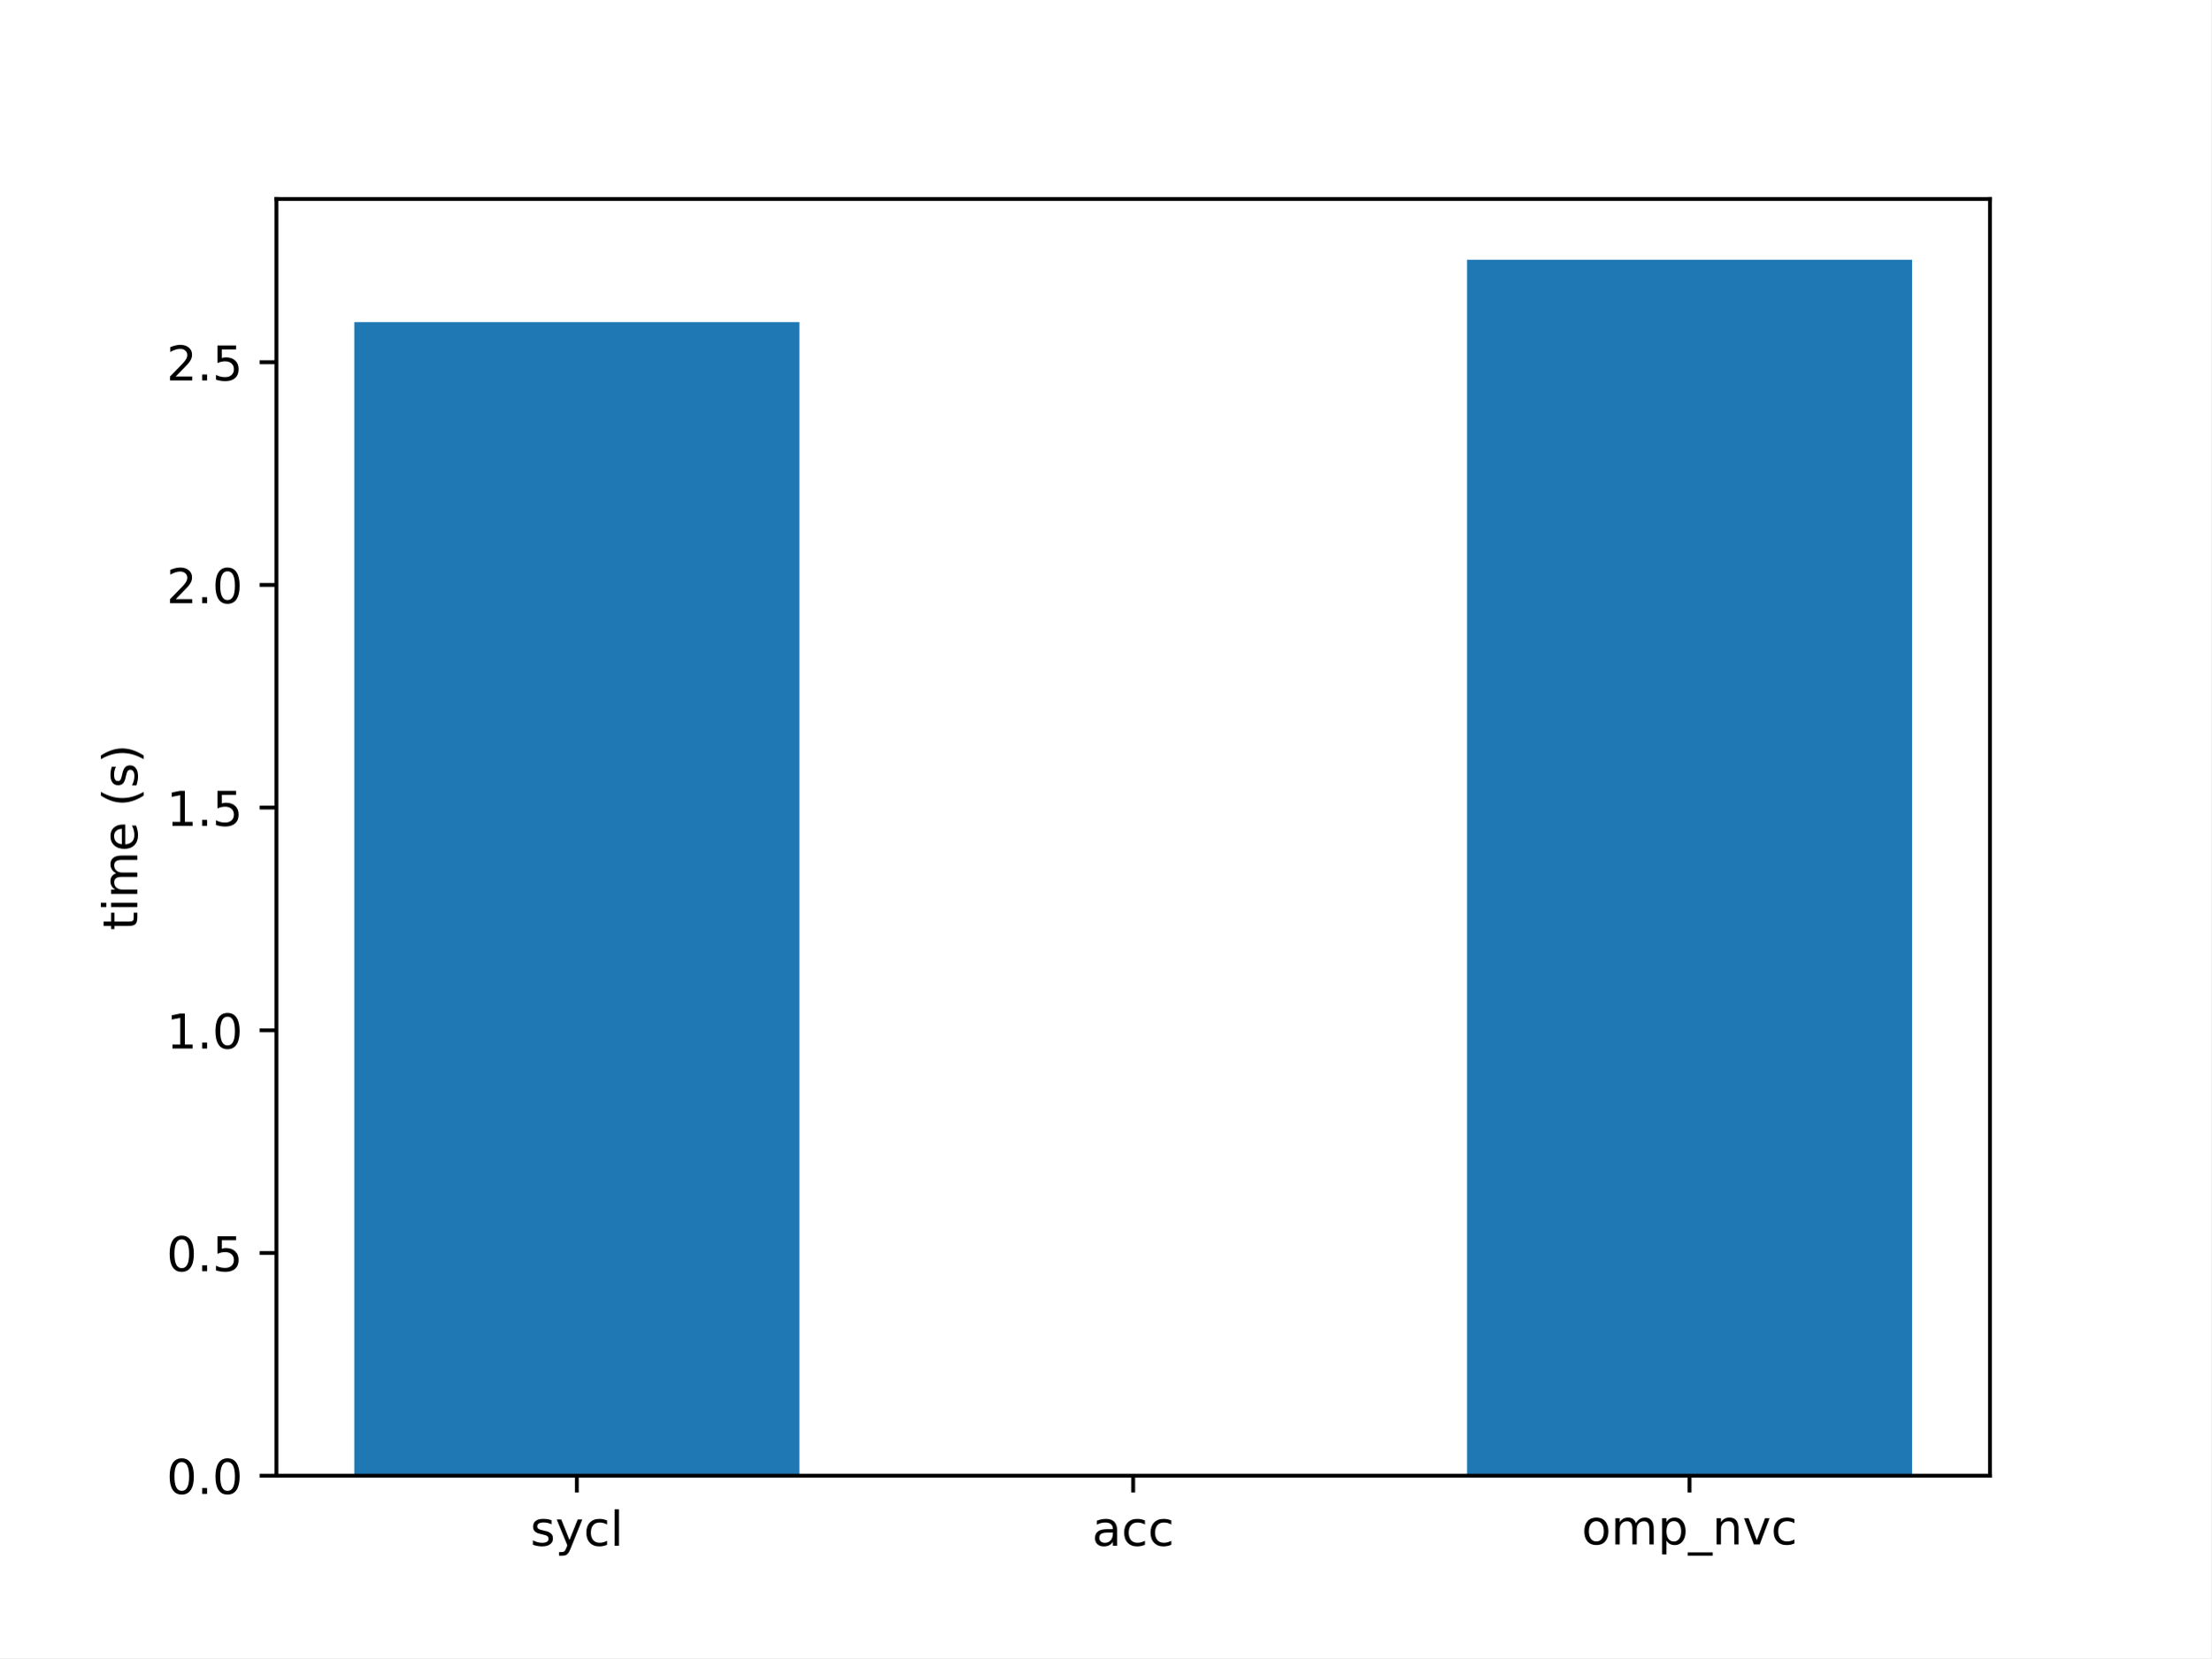
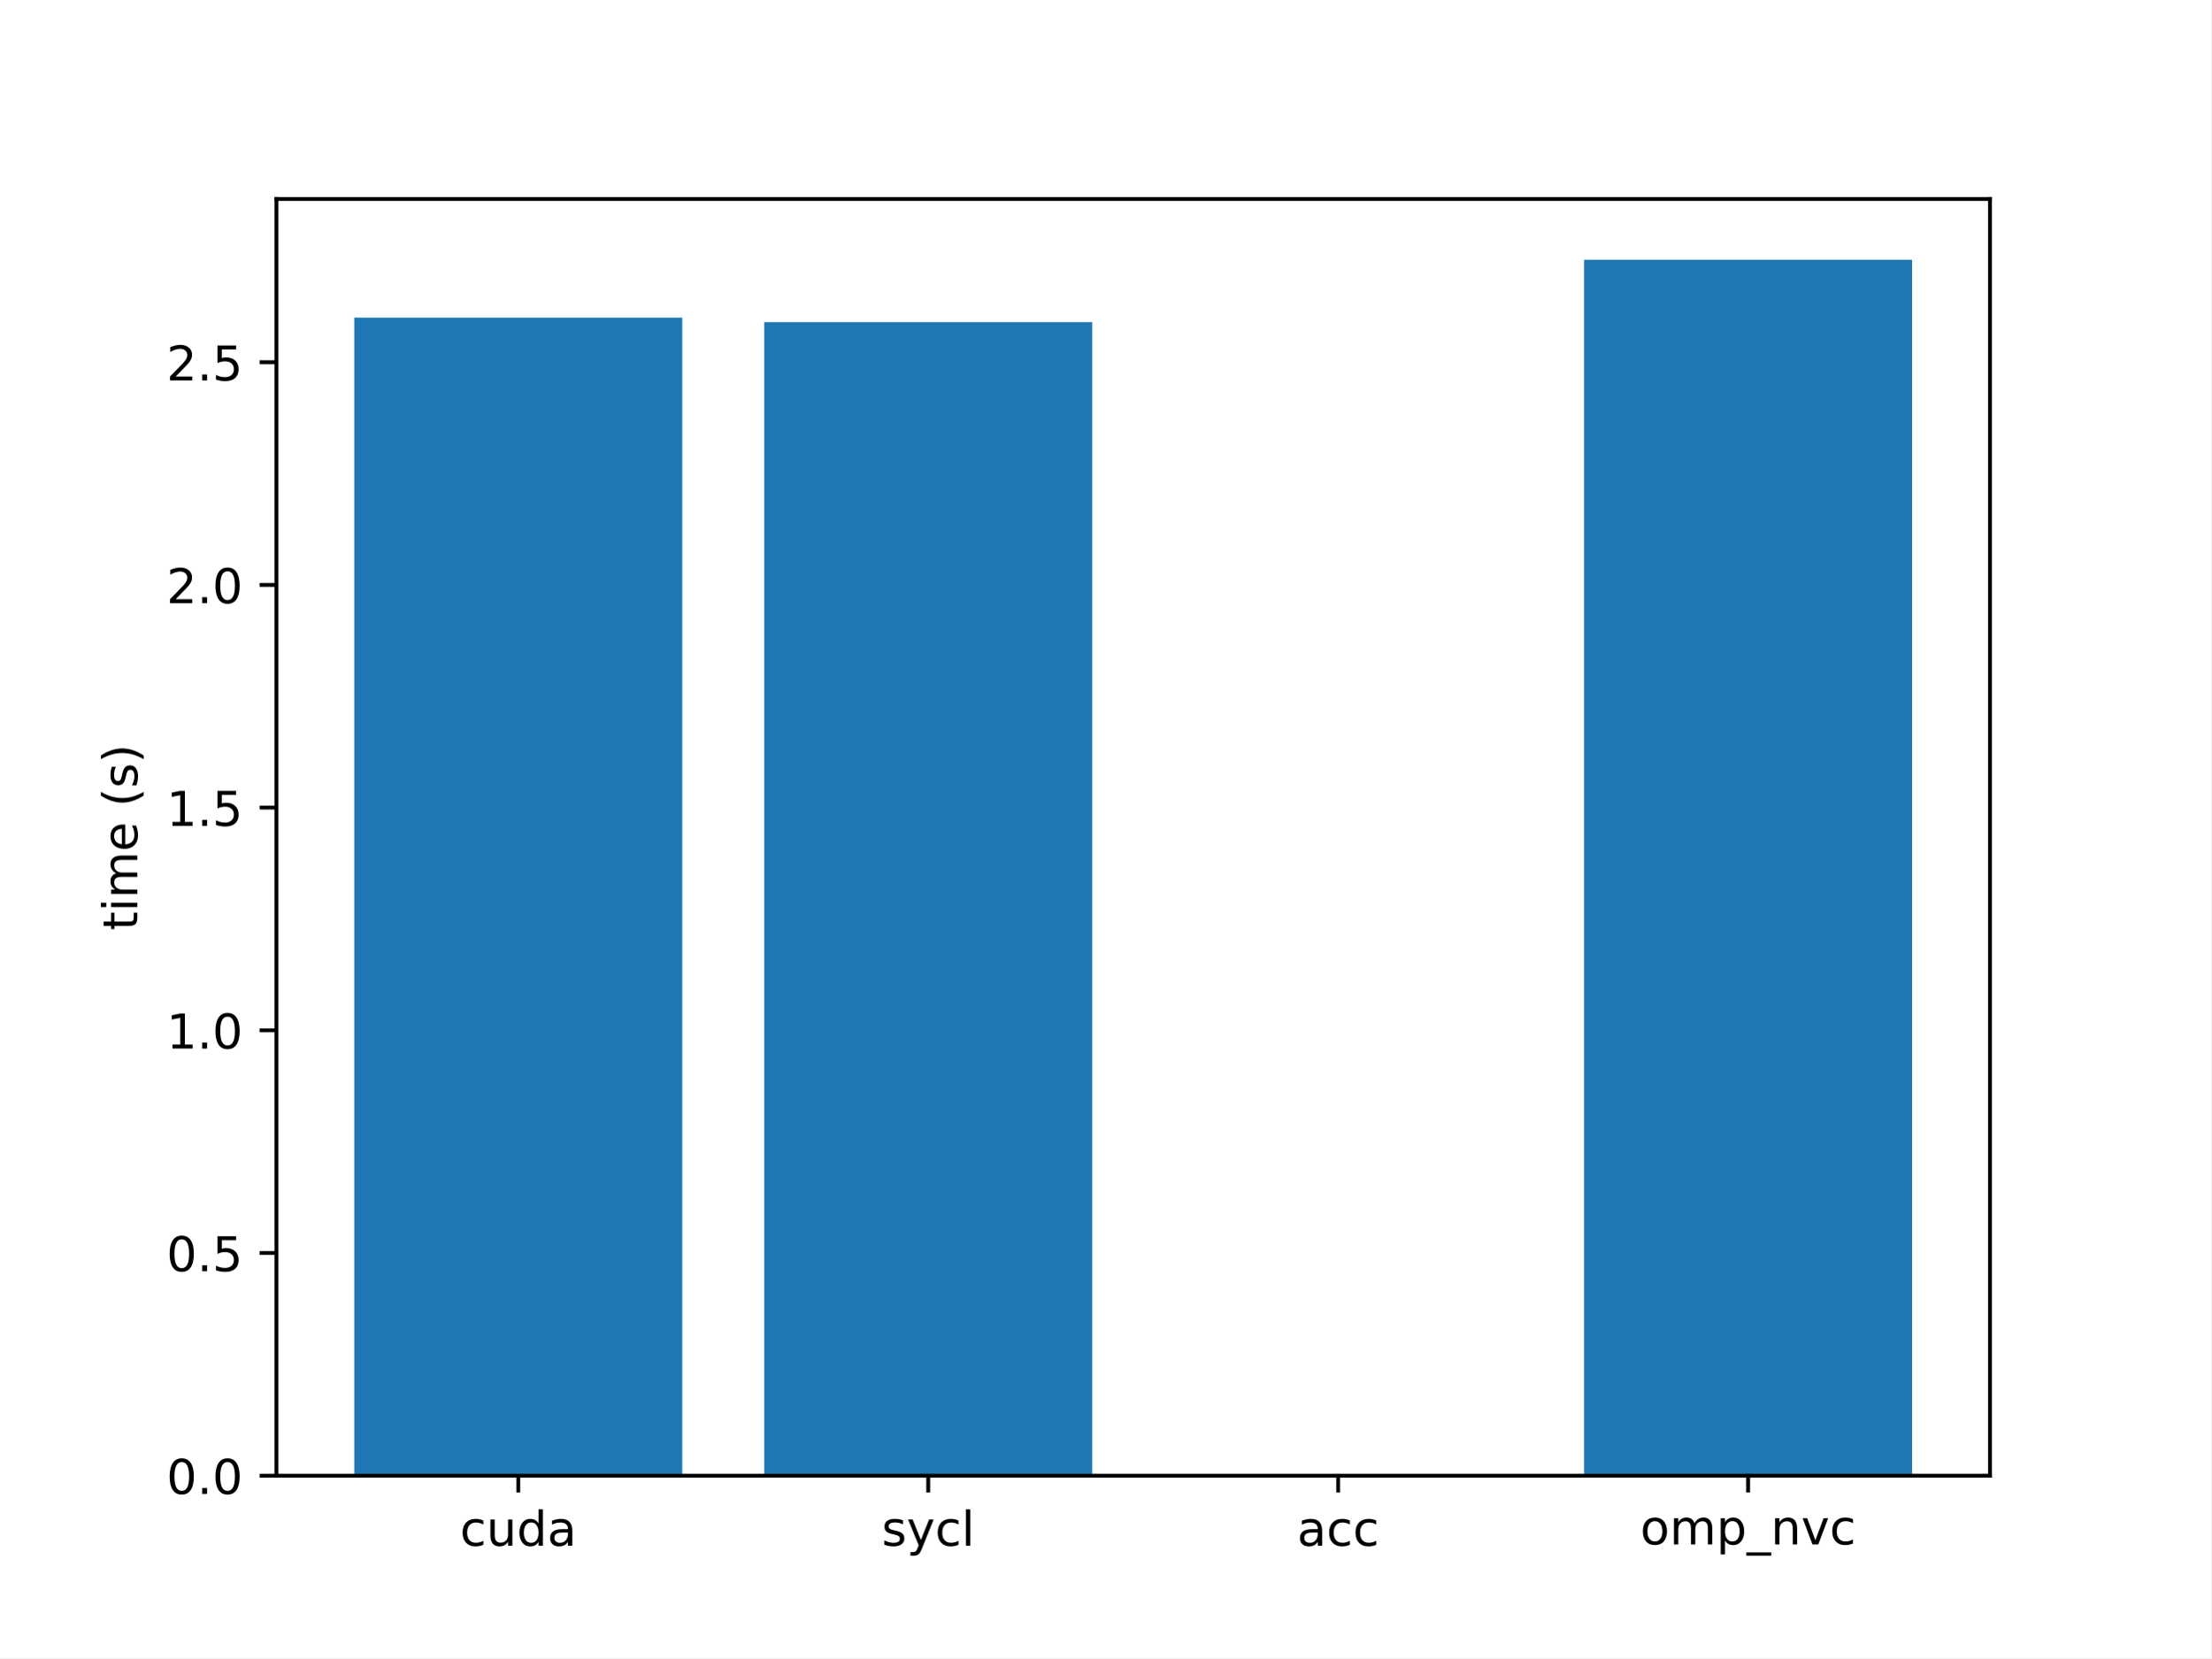
<svg xmlns="http://www.w3.org/2000/svg" xmlns:xlink="http://www.w3.org/1999/xlink" width="460.8pt" height="345.6pt" viewBox="0 0 460.8 345.6" version="1.1">
  <defs>
    <style type="text/css">*{stroke-linejoin: round; stroke-linecap: butt}</style>
  </defs>
  <g id="figure_1">
    <g id="patch_1">
      <path d="M 0 345.6  L 460.8 345.6  L 460.8 0  L 0 0  z " style="fill: #ffffff" />
    </g>
    <g id="axes_1">
      <g id="patch_2">
        <path d="M 57.6 307.584  L 414.72 307.584  L 414.72 41.472  L 57.6 41.472  z " style="fill: #ffffff" />
      </g>
      <g id="patch_3">
-         <path d="M 73.833 307.584  L 166.591 307.584  L 166.591 67.141  L 73.833 67.141  z " clip-path="url(#pe9c6f918be)" style="fill: #1f77b4" />
+         <path d="M 73.833 307.584  L 142.181 307.584  L 142.181 66.213  L 73.833 66.213  z " clip-path="url(#pcb26f9bea6)" style="fill: #1f77b4" />
      </g>
      <g id="patch_4">
-         <path d="M 189.781 307.584  L 282.539 307.584  L 282.539 307.584  L 189.781 307.584  z " clip-path="url(#pe9c6f918be)" style="fill: #1f77b4" />
+         <path d="M 159.268 307.584  L 227.616 307.584  L 227.616 67.141  L 159.268 67.141  z " clip-path="url(#pcb26f9bea6)" style="fill: #1f77b4" />
      </g>
      <g id="patch_5">
-         <path d="M 305.729 307.584  L 398.487 307.584  L 398.487 54.144  L 305.729 54.144  z " clip-path="url(#pe9c6f918be)" style="fill: #1f77b4" />
+         <path d="M 244.704 307.584  L 313.052 307.584  L 313.052 307.584  L 244.704 307.584  z " clip-path="url(#pcb26f9bea6)" style="fill: #1f77b4" />
+       </g>
+       <g id="patch_6">
+         <path d="M 330.139 307.584  L 398.487 307.584  L 398.487 54.144  L 330.139 54.144  z " clip-path="url(#pcb26f9bea6)" style="fill: #1f77b4" />
      </g>
      <g id="matplotlib.axis_1">
        <g id="xtick_1">
          <g id="line2d_1">
            <defs>
-               <path id="m187534bcf4" d="M 0 0  L 0 3.5  " style="stroke: #000000; stroke-width: 0.8" />
+               <path id="m677089a961" d="M 0 0  L 0 3.5  " style="stroke: #000000; stroke-width: 0.8" />
            </defs>
            <g>
-               <use xlink:href="#m187534bcf4" x="120.212" y="307.584" style="stroke: #000000; stroke-width: 0.8" />
+               <use xlink:href="#m677089a961" x="108.007" y="307.584" style="stroke: #000000; stroke-width: 0.8" />
            </g>
          </g>
          <g id="text_1">
-             <g transform="translate(107.3315 322.1824) scale(0.1 -0.1)">
+             <g transform="translate(92.67252 322.1824) scale(0.1 -0.1)">
              <defs>
                <path id="DejaVuSans-20" transform="scale(0.015625)" />
+                 <path id="DejaVuSans-63" d="M 3122 3366  L 3122 2828  Q 2878 2963 2633 3030  Q 2388 3097 2138 3097  Q 1578 3097 1268 2742  Q 959 2388 959 1747  Q 959 1106 1268 751  Q 1578 397 2138 397  Q 2388 397 2633 464  Q 2878 531 3122 666  L 3122 134  Q 2881 22 2623 -34  Q 2366 -91 2075 -91  Q 1284 -91 818 406  Q 353 903 353 1747  Q 353 2603 823 3093  Q 1294 3584 2113 3584  Q 2378 3584 2631 3529  Q 2884 3475 3122 3366  z " transform="scale(0.015625)" />
+                 <path id="DejaVuSans-75" d="M 544 1381  L 544 3500  L 1119 3500  L 1119 1403  Q 1119 906 1312 657  Q 1506 409 1894 409  Q 2359 409 2629 706  Q 2900 1003 2900 1516  L 2900 3500  L 3475 3500  L 3475 0  L 2900 0  L 2900 538  Q 2691 219 2414 64  Q 2138 -91 1772 -91  Q 1169 -91 856 284  Q 544 659 544 1381  z M 1991 3584  L 1991 3584  z " transform="scale(0.015625)" />
+                 <path id="DejaVuSans-64" d="M 2906 2969  L 2906 4863  L 3481 4863  L 3481 0  L 2906 0  L 2906 525  Q 2725 213 2448 61  Q 2172 -91 1784 -91  Q 1150 -91 751 415  Q 353 922 353 1747  Q 353 2572 751 3078  Q 1150 3584 1784 3584  Q 2172 3584 2448 3432  Q 2725 3281 2906 2969  z M 947 1747  Q 947 1113 1208 752  Q 1469 391 1925 391  Q 2381 391 2643 752  Q 2906 1113 2906 1747  Q 2906 2381 2643 2742  Q 2381 3103 1925 3103  Q 1469 3103 1208 2742  Q 947 2381 947 1747  z " transform="scale(0.015625)" />
+                 <path id="DejaVuSans-61" d="M 2194 1759  Q 1497 1759 1228 1600  Q 959 1441 959 1056  Q 959 750 1161 570  Q 1363 391 1709 391  Q 2188 391 2477 730  Q 2766 1069 2766 1631  L 2766 1759  L 2194 1759  z M 3341 1997  L 3341 0  L 2766 0  L 2766 531  Q 2569 213 2275 61  Q 1981 -91 1556 -91  Q 1019 -91 701 211  Q 384 513 384 1019  Q 384 1609 779 1909  Q 1175 2209 1959 2209  L 2766 2209  L 2766 2266  Q 2766 2663 2505 2880  Q 2244 3097 1772 3097  Q 1472 3097 1187 3025  Q 903 2953 641 2809  L 641 3341  Q 956 3463 1253 3523  Q 1550 3584 1831 3584  Q 2591 3584 2966 3190  Q 3341 2797 3341 1997  z " transform="scale(0.015625)" />
+               </defs>
+               <use xlink:href="#DejaVuSans-20" />
+               <use xlink:href="#DejaVuSans-63" x="31.787" />
+               <use xlink:href="#DejaVuSans-75" x="86.768" />
+               <use xlink:href="#DejaVuSans-64" x="150.146" />
+               <use xlink:href="#DejaVuSans-61" x="213.623" />
+               <use xlink:href="#DejaVuSans-20" x="274.902" />
+             </g>
+           </g>
+         </g>
+         <g id="xtick_2">
+           <g id="line2d_2">
+             <g>
+               <use xlink:href="#m677089a961" x="193.442" y="307.584" style="stroke: #000000; stroke-width: 0.8" />
+             </g>
+           </g>
+           <g id="text_2">
+             <g transform="translate(180.5618 322.1824) scale(0.1 -0.1)">
+               <defs>
                <path id="DejaVuSans-73" d="M 2834 3397  L 2834 2853  Q 2591 2978 2328 3040  Q 2066 3103 1784 3103  Q 1356 3103 1142 2972  Q 928 2841 928 2578  Q 928 2378 1081 2264  Q 1234 2150 1697 2047  L 1894 2003  Q 2506 1872 2764 1633  Q 3022 1394 3022 966  Q 3022 478 2636 193  Q 2250 -91 1575 -91  Q 1294 -91 989 -36  Q 684 19 347 128  L 347 722  Q 666 556 975 473  Q 1284 391 1588 391  Q 1994 391 2212 530  Q 2431 669 2431 922  Q 2431 1156 2273 1281  Q 2116 1406 1581 1522  L 1381 1569  Q 847 1681 609 1914  Q 372 2147 372 2553  Q 372 3047 722 3315  Q 1072 3584 1716 3584  Q 2034 3584 2315 3537  Q 2597 3491 2834 3397  z " transform="scale(0.015625)" />
                <path id="DejaVuSans-79" d="M 2059 -325  Q 1816 -950 1584 -1140  Q 1353 -1331 966 -1331  L 506 -1331  L 506 -850  L 844 -850  Q 1081 -850 1212 -737  Q 1344 -625 1503 -206  L 1606 56  L 191 3500  L 800 3500  L 1894 763  L 2988 3500  L 3597 3500  L 2059 -325  z " transform="scale(0.015625)" />
-                 <path id="DejaVuSans-63" d="M 3122 3366  L 3122 2828  Q 2878 2963 2633 3030  Q 2388 3097 2138 3097  Q 1578 3097 1268 2742  Q 959 2388 959 1747  Q 959 1106 1268 751  Q 1578 397 2138 397  Q 2388 397 2633 464  Q 2878 531 3122 666  L 3122 134  Q 2881 22 2623 -34  Q 2366 -91 2075 -91  Q 1284 -91 818 406  Q 353 903 353 1747  Q 353 2603 823 3093  Q 1294 3584 2113 3584  Q 2378 3584 2631 3529  Q 2884 3475 3122 3366  z " transform="scale(0.015625)" />
                <path id="DejaVuSans-6c" d="M 603 4863  L 1178 4863  L 1178 0  L 603 0  L 603 4863  z " transform="scale(0.015625)" />
              </defs>
              <use xlink:href="#DejaVuSans-20" />
              <use xlink:href="#DejaVuSans-73" x="31.787" />
              <use xlink:href="#DejaVuSans-79" x="83.887" />
              <use xlink:href="#DejaVuSans-63" x="143.066" />
              <use xlink:href="#DejaVuSans-6c" x="198.047" />
              <use xlink:href="#DejaVuSans-20" x="225.83" />
            </g>
          </g>
        </g>
-         <g id="xtick_2">
-           <g id="line2d_2">
-             <g>
-               <use xlink:href="#m187534bcf4" x="236.16" y="307.584" style="stroke: #000000; stroke-width: 0.8" />
-             </g>
-           </g>
-           <g id="text_2">
-             <g transform="translate(224.4194 322.1824) scale(0.1 -0.1)">
-               <defs>
-                 <path id="DejaVuSans-61" d="M 2194 1759  Q 1497 1759 1228 1600  Q 959 1441 959 1056  Q 959 750 1161 570  Q 1363 391 1709 391  Q 2188 391 2477 730  Q 2766 1069 2766 1631  L 2766 1759  L 2194 1759  z M 3341 1997  L 3341 0  L 2766 0  L 2766 531  Q 2569 213 2275 61  Q 1981 -91 1556 -91  Q 1019 -91 701 211  Q 384 513 384 1019  Q 384 1609 779 1909  Q 1175 2209 1959 2209  L 2766 2209  L 2766 2266  Q 2766 2663 2505 2880  Q 2244 3097 1772 3097  Q 1472 3097 1187 3025  Q 903 2953 641 2809  L 641 3341  Q 956 3463 1253 3523  Q 1550 3584 1831 3584  Q 2591 3584 2966 3190  Q 3341 2797 3341 1997  z " transform="scale(0.015625)" />
-               </defs>
+         <g id="xtick_3">
+           <g id="line2d_3">
+             <g>
+               <use xlink:href="#m677089a961" x="278.878" y="307.584" style="stroke: #000000; stroke-width: 0.8" />
+             </g>
+           </g>
+           <g id="text_3">
+             <g transform="translate(267.1371 322.1824) scale(0.1 -0.1)">
              <use xlink:href="#DejaVuSans-20" />
              <use xlink:href="#DejaVuSans-61" x="31.787" />
              <use xlink:href="#DejaVuSans-63" x="93.066" />
              <use xlink:href="#DejaVuSans-63" x="148.047" />
              <use xlink:href="#DejaVuSans-20" x="203.027" />
            </g>
          </g>
        </g>
-         <g id="xtick_3">
-           <g id="line2d_3">
-             <g>
-               <use xlink:href="#m187534bcf4" x="352.108" y="307.584" style="stroke: #000000; stroke-width: 0.8" />
-             </g>
-           </g>
-           <g id="text_3">
-             <g transform="translate(326.4487 321.9043) scale(0.1 -0.1)">
+         <g id="xtick_4">
+           <g id="line2d_4">
+             <g>
+               <use xlink:href="#m677089a961" x="364.313" y="307.584" style="stroke: #000000; stroke-width: 0.8" />
+             </g>
+           </g>
+           <g id="text_4">
+             <g transform="translate(338.6537 321.9043) scale(0.1 -0.1)">
              <defs>
                <path id="DejaVuSans-6f" d="M 1959 3097  Q 1497 3097 1228 2736  Q 959 2375 959 1747  Q 959 1119 1226 758  Q 1494 397 1959 397  Q 2419 397 2687 759  Q 2956 1122 2956 1747  Q 2956 2369 2687 2733  Q 2419 3097 1959 3097  z M 1959 3584  Q 2709 3584 3137 3096  Q 3566 2609 3566 1747  Q 3566 888 3137 398  Q 2709 -91 1959 -91  Q 1206 -91 779 398  Q 353 888 353 1747  Q 353 2609 779 3096  Q 1206 3584 1959 3584  z " transform="scale(0.015625)" />
                <path id="DejaVuSans-6d" d="M 3328 2828  Q 3544 3216 3844 3400  Q 4144 3584 4550 3584  Q 5097 3584 5394 3201  Q 5691 2819 5691 2113  L 5691 0  L 5113 0  L 5113 2094  Q 5113 2597 4934 2840  Q 4756 3084 4391 3084  Q 3944 3084 3684 2787  Q 3425 2491 3425 1978  L 3425 0  L 2847 0  L 2847 2094  Q 2847 2600 2669 2842  Q 2491 3084 2119 3084  Q 1678 3084 1418 2786  Q 1159 2488 1159 1978  L 1159 0  L 581 0  L 581 3500  L 1159 3500  L 1159 2956  Q 1356 3278 1631 3431  Q 1906 3584 2284 3584  Q 2666 3584 2933 3390  Q 3200 3197 3328 2828  z " transform="scale(0.015625)" />
                <path id="DejaVuSans-70" d="M 1159 525  L 1159 -1331  L 581 -1331  L 581 3500  L 1159 3500  L 1159 2969  Q 1341 3281 1617 3432  Q 1894 3584 2278 3584  Q 2916 3584 3314 3078  Q 3713 2572 3713 1747  Q 3713 922 3314 415  Q 2916 -91 2278 -91  Q 1894 -91 1617 61  Q 1341 213 1159 525  z M 3116 1747  Q 3116 2381 2855 2742  Q 2594 3103 2138 3103  Q 1681 3103 1420 2742  Q 1159 2381 1159 1747  Q 1159 1113 1420 752  Q 1681 391 2138 391  Q 2594 391 2855 752  Q 3116 1113 3116 1747  z " transform="scale(0.015625)" />
                <path id="DejaVuSans-5f" d="M 3263 -1063  L 3263 -1509  L -63 -1509  L -63 -1063  L 3263 -1063  z " transform="scale(0.015625)" />
                <path id="DejaVuSans-6e" d="M 3513 2113  L 3513 0  L 2938 0  L 2938 2094  Q 2938 2591 2744 2837  Q 2550 3084 2163 3084  Q 1697 3084 1428 2787  Q 1159 2491 1159 1978  L 1159 0  L 581 0  L 581 3500  L 1159 3500  L 1159 2956  Q 1366 3272 1645 3428  Q 1925 3584 2291 3584  Q 2894 3584 3203 3211  Q 3513 2838 3513 2113  z " transform="scale(0.015625)" />
                <path id="DejaVuSans-76" d="M 191 3500  L 800 3500  L 1894 563  L 2988 3500  L 3597 3500  L 2284 0  L 1503 0  L 191 3500  z " transform="scale(0.015625)" />
              </defs>
              <use xlink:href="#DejaVuSans-20" />
              <use xlink:href="#DejaVuSans-6f" x="31.787" />
              <use xlink:href="#DejaVuSans-6d" x="92.969" />
              <use xlink:href="#DejaVuSans-70" x="190.381" />
              <use xlink:href="#DejaVuSans-5f" x="253.857" />
              <use xlink:href="#DejaVuSans-6e" x="303.857" />
              <use xlink:href="#DejaVuSans-76" x="367.236" />
              <use xlink:href="#DejaVuSans-63" x="426.416" />
              <use xlink:href="#DejaVuSans-20" x="481.396" />
            </g>
          </g>
        </g>
      </g>
      <g id="matplotlib.axis_2">
        <g id="ytick_1">
-           <g id="line2d_4">
+           <g id="line2d_5">
            <defs>
-               <path id="ma406843d81" d="M 0 0  L -3.5 0  " style="stroke: #000000; stroke-width: 0.8" />
+               <path id="m123f74b78b" d="M 0 0  L -3.5 0  " style="stroke: #000000; stroke-width: 0.8" />
            </defs>
            <g>
-               <use xlink:href="#ma406843d81" x="57.6" y="307.584" style="stroke: #000000; stroke-width: 0.8" />
-             </g>
-           </g>
-           <g id="text_4">
+               <use xlink:href="#m123f74b78b" x="57.6" y="307.584" style="stroke: #000000; stroke-width: 0.8" />
+             </g>
+           </g>
+           <g id="text_5">
            <g transform="translate(34.69687 311.3832) scale(0.1 -0.1)">
              <defs>
                <path id="DejaVuSans-30" d="M 2034 4250  Q 1547 4250 1301 3770  Q 1056 3291 1056 2328  Q 1056 1369 1301 889  Q 1547 409 2034 409  Q 2525 409 2770 889  Q 3016 1369 3016 2328  Q 3016 3291 2770 3770  Q 2525 4250 2034 4250  z M 2034 4750  Q 2819 4750 3233 4129  Q 3647 3509 3647 2328  Q 3647 1150 3233 529  Q 2819 -91 2034 -91  Q 1250 -91 836 529  Q 422 1150 422 2328  Q 422 3509 836 4129  Q 1250 4750 2034 4750  z " transform="scale(0.015625)" />
                <path id="DejaVuSans-2e" d="M 684 794  L 1344 794  L 1344 0  L 684 0  L 684 794  z " transform="scale(0.015625)" />
              </defs>
              <use xlink:href="#DejaVuSans-30" />
              <use xlink:href="#DejaVuSans-2e" x="63.623" />
              <use xlink:href="#DejaVuSans-30" x="95.41" />
            </g>
          </g>
        </g>
        <g id="ytick_2">
-           <g id="line2d_5">
-             <g>
-               <use xlink:href="#ma406843d81" x="57.6" y="261.166" style="stroke: #000000; stroke-width: 0.8" />
-             </g>
-           </g>
-           <g id="text_5">
+           <g id="line2d_6">
+             <g>
+               <use xlink:href="#m123f74b78b" x="57.6" y="261.166" style="stroke: #000000; stroke-width: 0.8" />
+             </g>
+           </g>
+           <g id="text_6">
            <g transform="translate(34.69687 264.9656) scale(0.1 -0.1)">
              <defs>
                <path id="DejaVuSans-35" d="M 691 4666  L 3169 4666  L 3169 4134  L 1269 4134  L 1269 2991  Q 1406 3038 1543 3061  Q 1681 3084 1819 3084  Q 2600 3084 3056 2656  Q 3513 2228 3513 1497  Q 3513 744 3044 326  Q 2575 -91 1722 -91  Q 1428 -91 1123 -41  Q 819 9 494 109  L 494 744  Q 775 591 1075 516  Q 1375 441 1709 441  Q 2250 441 2565 725  Q 2881 1009 2881 1497  Q 2881 1984 2565 2268  Q 2250 2553 1709 2553  Q 1456 2553 1204 2497  Q 953 2441 691 2322  L 691 4666  z " transform="scale(0.015625)" />
              </defs>
              <use xlink:href="#DejaVuSans-30" />
              <use xlink:href="#DejaVuSans-2e" x="63.623" />
              <use xlink:href="#DejaVuSans-35" x="95.41" />
            </g>
          </g>
        </g>
        <g id="ytick_3">
-           <g id="line2d_6">
-             <g>
-               <use xlink:href="#ma406843d81" x="57.6" y="214.749" style="stroke: #000000; stroke-width: 0.8" />
-             </g>
-           </g>
-           <g id="text_6">
+           <g id="line2d_7">
+             <g>
+               <use xlink:href="#m123f74b78b" x="57.6" y="214.749" style="stroke: #000000; stroke-width: 0.8" />
+             </g>
+           </g>
+           <g id="text_7">
            <g transform="translate(34.69687 218.5481) scale(0.1 -0.1)">
              <defs>
                <path id="DejaVuSans-31" d="M 794 531  L 1825 531  L 1825 4091  L 703 3866  L 703 4441  L 1819 4666  L 2450 4666  L 2450 531  L 3481 531  L 3481 0  L 794 0  L 794 531  z " transform="scale(0.015625)" />
              </defs>
              <use xlink:href="#DejaVuSans-31" />
              <use xlink:href="#DejaVuSans-2e" x="63.623" />
              <use xlink:href="#DejaVuSans-30" x="95.41" />
            </g>
          </g>
        </g>
        <g id="ytick_4">
-           <g id="line2d_7">
-             <g>
-               <use xlink:href="#ma406843d81" x="57.6" y="168.331" style="stroke: #000000; stroke-width: 0.8" />
-             </g>
-           </g>
-           <g id="text_7">
+           <g id="line2d_8">
+             <g>
+               <use xlink:href="#m123f74b78b" x="57.6" y="168.331" style="stroke: #000000; stroke-width: 0.8" />
+             </g>
+           </g>
+           <g id="text_8">
            <g transform="translate(34.69687 172.1305) scale(0.1 -0.1)">
              <use xlink:href="#DejaVuSans-31" />
              <use xlink:href="#DejaVuSans-2e" x="63.623" />
              <use xlink:href="#DejaVuSans-35" x="95.41" />
            </g>
          </g>
        </g>
        <g id="ytick_5">
-           <g id="line2d_8">
-             <g>
-               <use xlink:href="#ma406843d81" x="57.6" y="121.914" style="stroke: #000000; stroke-width: 0.8" />
-             </g>
-           </g>
-           <g id="text_8">
+           <g id="line2d_9">
+             <g>
+               <use xlink:href="#m123f74b78b" x="57.6" y="121.914" style="stroke: #000000; stroke-width: 0.8" />
+             </g>
+           </g>
+           <g id="text_9">
            <g transform="translate(34.69687 125.7129) scale(0.1 -0.1)">
              <defs>
                <path id="DejaVuSans-32" d="M 1228 531  L 3431 531  L 3431 0  L 469 0  L 469 531  Q 828 903 1448 1529  Q 2069 2156 2228 2338  Q 2531 2678 2651 2914  Q 2772 3150 2772 3378  Q 2772 3750 2511 3984  Q 2250 4219 1831 4219  Q 1534 4219 1204 4116  Q 875 4013 500 3803  L 500 4441  Q 881 4594 1212 4672  Q 1544 4750 1819 4750  Q 2544 4750 2975 4387  Q 3406 4025 3406 3419  Q 3406 3131 3298 2873  Q 3191 2616 2906 2266  Q 2828 2175 2409 1742  Q 1991 1309 1228 531  z " transform="scale(0.015625)" />
              </defs>
              <use xlink:href="#DejaVuSans-32" />
              <use xlink:href="#DejaVuSans-2e" x="63.623" />
              <use xlink:href="#DejaVuSans-30" x="95.41" />
            </g>
          </g>
        </g>
        <g id="ytick_6">
-           <g id="line2d_9">
-             <g>
-               <use xlink:href="#ma406843d81" x="57.6" y="75.496" style="stroke: #000000; stroke-width: 0.8" />
-             </g>
-           </g>
-           <g id="text_9">
+           <g id="line2d_10">
+             <g>
+               <use xlink:href="#m123f74b78b" x="57.6" y="75.496" style="stroke: #000000; stroke-width: 0.8" />
+             </g>
+           </g>
+           <g id="text_10">
            <g transform="translate(34.69687 79.29531) scale(0.1 -0.1)">
              <use xlink:href="#DejaVuSans-32" />
              <use xlink:href="#DejaVuSans-2e" x="63.623" />
              <use xlink:href="#DejaVuSans-35" x="95.41" />
            </g>
          </g>
        </g>
-         <g id="text_10">
+         <g id="text_11">
          <g transform="translate(28.61719 193.9194) rotate(-90) scale(0.1 -0.1)">
            <defs>
              <path id="DejaVuSans-74" d="M 1172 4494  L 1172 3500  L 2356 3500  L 2356 3053  L 1172 3053  L 1172 1153  Q 1172 725 1289 603  Q 1406 481 1766 481  L 2356 481  L 2356 0  L 1766 0  Q 1100 0 847 248  Q 594 497 594 1153  L 594 3053  L 172 3053  L 172 3500  L 594 3500  L 594 4494  L 1172 4494  z " transform="scale(0.015625)" />
              <path id="DejaVuSans-69" d="M 603 3500  L 1178 3500  L 1178 0  L 603 0  L 603 3500  z M 603 4863  L 1178 4863  L 1178 4134  L 603 4134  L 603 4863  z " transform="scale(0.015625)" />
              <path id="DejaVuSans-65" d="M 3597 1894  L 3597 1613  L 953 1613  Q 991 1019 1311 708  Q 1631 397 2203 397  Q 2534 397 2845 478  Q 3156 559 3463 722  L 3463 178  Q 3153 47 2828 -22  Q 2503 -91 2169 -91  Q 1331 -91 842 396  Q 353 884 353 1716  Q 353 2575 817 3079  Q 1281 3584 2069 3584  Q 2775 3584 3186 3129  Q 3597 2675 3597 1894  z M 3022 2063  Q 3016 2534 2758 2815  Q 2500 3097 2075 3097  Q 1594 3097 1305 2825  Q 1016 2553 972 2059  L 3022 2063  z " transform="scale(0.015625)" />
              <path id="DejaVuSans-28" d="M 1984 4856  Q 1566 4138 1362 3434  Q 1159 2731 1159 2009  Q 1159 1288 1364 580  Q 1569 -128 1984 -844  L 1484 -844  Q 1016 -109 783 600  Q 550 1309 550 2009  Q 550 2706 781 3412  Q 1013 4119 1484 4856  L 1984 4856  z " transform="scale(0.015625)" />
              <path id="DejaVuSans-29" d="M 513 4856  L 1013 4856  Q 1481 4119 1714 3412  Q 1947 2706 1947 2009  Q 1947 1309 1714 600  Q 1481 -109 1013 -844  L 513 -844  Q 928 -128 1133 580  Q 1338 1288 1338 2009  Q 1338 2731 1133 3434  Q 928 4138 513 4856  z " transform="scale(0.015625)" />
            </defs>
            <use xlink:href="#DejaVuSans-74" />
            <use xlink:href="#DejaVuSans-69" x="39.209" />
            <use xlink:href="#DejaVuSans-6d" x="66.992" />
            <use xlink:href="#DejaVuSans-65" x="164.404" />
            <use xlink:href="#DejaVuSans-20" x="225.928" />
            <use xlink:href="#DejaVuSans-28" x="257.715" />
            <use xlink:href="#DejaVuSans-73" x="296.729" />
            <use xlink:href="#DejaVuSans-29" x="348.828" />
          </g>
        </g>
      </g>
-       <g id="patch_6">
+       <g id="patch_7">
        <path d="M 57.6 307.584  L 57.6 41.472  " style="fill: none; stroke: #000000; stroke-width: 0.8; stroke-linejoin: miter; stroke-linecap: square" />
      </g>
-       <g id="patch_7">
+       <g id="patch_8">
        <path d="M 414.72 307.584  L 414.72 41.472  " style="fill: none; stroke: #000000; stroke-width: 0.8; stroke-linejoin: miter; stroke-linecap: square" />
      </g>
-       <g id="patch_8">
+       <g id="patch_9">
        <path d="M 57.6 307.584  L 414.72 307.584  " style="fill: none; stroke: #000000; stroke-width: 0.8; stroke-linejoin: miter; stroke-linecap: square" />
      </g>
-       <g id="patch_9">
+       <g id="patch_10">
        <path d="M 57.6 41.472  L 414.72 41.472  " style="fill: none; stroke: #000000; stroke-width: 0.8; stroke-linejoin: miter; stroke-linecap: square" />
      </g>
    </g>
  </g>
  <defs>
-     <clipPath id="pe9c6f918be">
+     <clipPath id="pcb26f9bea6">
      <rect x="57.6" y="41.472" width="357.12" height="266.112" />
    </clipPath>
  </defs>
</svg>
